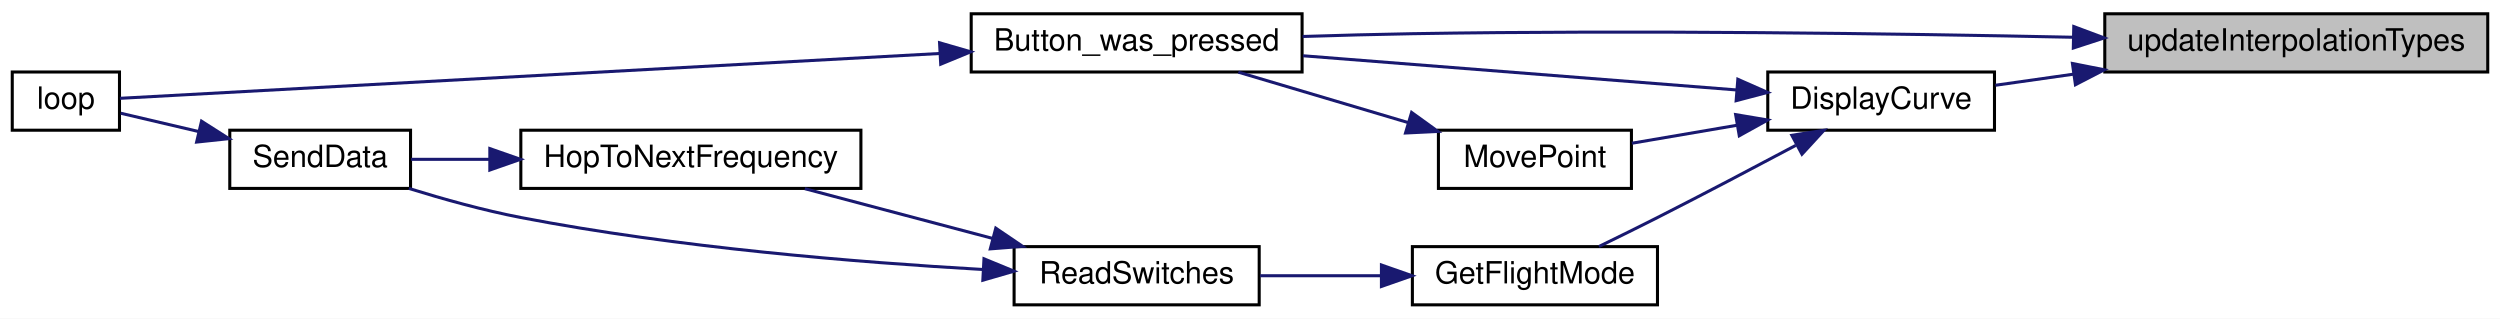
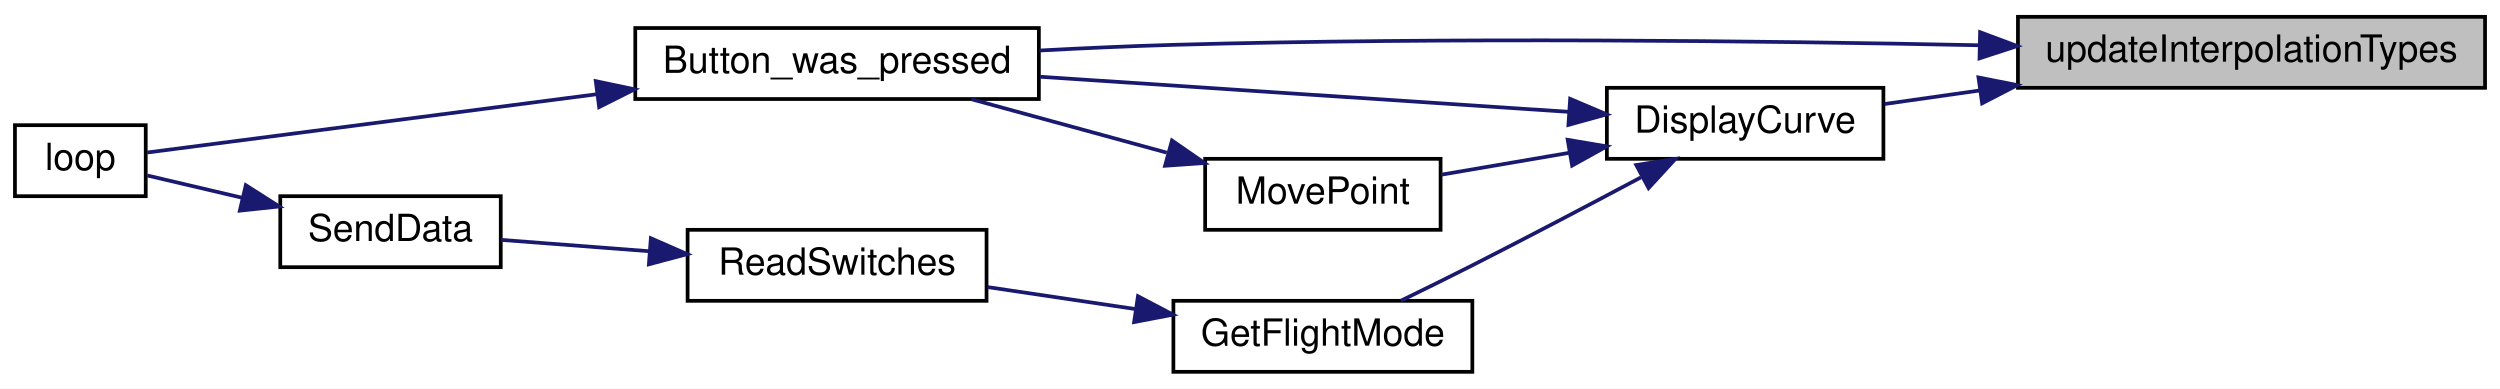
- <svg xmlns="http://www.w3.org/2000/svg" xmlns:xlink="http://www.w3.org/1999/xlink" width="816pt" height="104pt" viewBox="0.00 0.00 816.00 104.00">
+ <svg xmlns="http://www.w3.org/2000/svg" xmlns:xlink="http://www.w3.org/1999/xlink" width="669pt" height="104pt" viewBox="0.00 0.00 669.00 104.00">
  <g id="graph0" class="graph" transform="scale(1 1) rotate(0) translate(4 100)">
-     <polygon fill="white" stroke="transparent" points="-4,4 -4,-100 812,-100 812,4 -4,4" />
+     <polygon fill="white" stroke="transparent" points="-4,4 -4,-100 665,-100 665,4 -4,4" />
    <g id="node1" class="node">
      <g id="a_node1">
        <a xlink:title=" ">
-           <polygon fill="#bfbfbf" stroke="black" points="683,-76.5 683,-95.5 808,-95.5 808,-76.5 683,-76.5" />
-           <text text-anchor="middle" x="745.5" y="-83.5" font-family="Helvetica,sans-Serif" font-size="10.00">updateInterpolationTypes</text>
+           <polygon fill="#bfbfbf" stroke="black" points="536,-76.5 536,-95.5 661,-95.5 661,-76.5 536,-76.5" />
+           <text text-anchor="middle" x="598.5" y="-83.5" font-family="Helvetica,sans-Serif" font-size="10.00">updateInterpolationTypes</text>
        </a>
      </g>
    </g>
    <g id="node2" class="node">
      <g id="a_node2">
        <a xlink:href="_transmitter_code_2src_2main_8cpp.html#aed6c682ed45951f95e0b02cf6b570da2" target="_top" xlink:title=" ">
-           <polygon fill="white" stroke="black" points="313,-76.5 313,-95.5 421,-95.5 421,-76.5 313,-76.5" />
-           <text text-anchor="middle" x="367" y="-83.5" font-family="Helvetica,sans-Serif" font-size="10.00">Button_was_pressed</text>
+           <polygon fill="white" stroke="black" points="166,-73.5 166,-92.5 274,-92.5 274,-73.5 166,-73.5" />
+           <text text-anchor="middle" x="220" y="-80.5" font-family="Helvetica,sans-Serif" font-size="10.00">Button_was_pressed</text>
        </a>
      </g>
    </g>
    <g id="edge1" class="edge">
-       <path fill="none" stroke="midnightblue" d="M672.62,-87.84C614.46,-89.06 530.45,-90.24 457,-89 445.41,-88.8 432.97,-88.47 421.17,-88.09" />
-       <polygon fill="midnightblue" stroke="midnightblue" points="672.88,-91.33 682.81,-87.62 672.73,-84.33 672.88,-91.33" />
+       <path fill="none" stroke="midnightblue" d="M525.61,-87.89C467.44,-89.09 383.43,-90.06 310,-88 298.4,-87.67 285.95,-87.11 274.16,-86.48" />
+       <polygon fill="midnightblue" stroke="midnightblue" points="525.87,-91.39 535.8,-87.68 525.72,-84.39 525.87,-91.39" />
    </g>
    <g id="node4" class="node">
      <g id="a_node4">
        <a xlink:href="_transmitter_code_2src_2main_8cpp.html#af941d3a33327b2cee79e058ba9cd65f6" target="_top" xlink:title=" ">
-           <polygon fill="white" stroke="black" points="573,-57.5 573,-76.5 647,-76.5 647,-57.5 573,-57.5" />
-           <text text-anchor="middle" x="610" y="-64.5" font-family="Helvetica,sans-Serif" font-size="10.00">DisplayCurve</text>
+           <polygon fill="white" stroke="black" points="426,-57.5 426,-76.5 500,-76.5 500,-57.5 426,-57.5" />
+           <text text-anchor="middle" x="463" y="-64.5" font-family="Helvetica,sans-Serif" font-size="10.00">DisplayCurve</text>
        </a>
      </g>
    </g>
    <g id="edge3" class="edge">
-       <path fill="none" stroke="midnightblue" d="M672.84,-75.8C664,-74.54 655.28,-73.3 647.3,-72.17" />
-       <polygon fill="midnightblue" stroke="midnightblue" points="672.44,-79.28 682.83,-77.22 673.42,-72.35 672.44,-79.28" />
+       <path fill="none" stroke="midnightblue" d="M525.84,-75.8C517,-74.54 508.28,-73.3 500.3,-72.17" />
+       <polygon fill="midnightblue" stroke="midnightblue" points="525.44,-79.28 535.83,-77.22 526.42,-72.35 525.44,-79.28" />
    </g>
    <g id="node3" class="node">
      <g id="a_node3">
        <a xlink:href="_transmitter_code_2src_2main_8cpp.html#afe461d27b9c48d5921c00d521181f12f" target="_top" xlink:title=" ">
-           <polygon fill="white" stroke="black" points="0,-57.5 0,-76.5 35,-76.5 35,-57.5 0,-57.5" />
-           <text text-anchor="middle" x="17.5" y="-64.5" font-family="Helvetica,sans-Serif" font-size="10.00">loop</text>
+           <polygon fill="white" stroke="black" points="0,-47.5 0,-66.5 35,-66.5 35,-47.5 0,-47.5" />
+           <text text-anchor="middle" x="17.5" y="-54.5" font-family="Helvetica,sans-Serif" font-size="10.00">loop</text>
        </a>
      </g>
    </g>
    <g id="edge2" class="edge">
-       <path fill="none" stroke="midnightblue" d="M302.64,-82.54C220.64,-78.05 82.65,-70.51 35.15,-67.91" />
-       <polygon fill="midnightblue" stroke="midnightblue" points="302.67,-86.04 312.84,-83.09 303.05,-79.05 302.67,-86.04" />
+       <path fill="none" stroke="midnightblue" d="M155.64,-74.78C113.66,-69.34 61.65,-62.59 35.38,-59.19" />
+       <polygon fill="midnightblue" stroke="midnightblue" points="155.43,-78.29 165.8,-76.1 156.33,-71.34 155.43,-78.29" />
    </g>
    <g id="edge4" class="edge">
-       <path fill="none" stroke="midnightblue" d="M562.81,-70.64C522.4,-73.83 463.7,-78.46 421.31,-81.8" />
-       <polygon fill="midnightblue" stroke="midnightblue" points="563.23,-74.12 572.92,-69.84 562.68,-67.14 563.23,-74.12" />
+       <path fill="none" stroke="midnightblue" d="M415.81,-70.07C375.4,-72.75 316.7,-76.65 274.31,-79.46" />
+       <polygon fill="midnightblue" stroke="midnightblue" points="416.17,-73.55 425.92,-69.4 415.71,-66.57 416.17,-73.55" />
    </g>
    <g id="node5" class="node">
      <g id="a_node5">
        <a xlink:href="_transmitter_code_2src_2main_8cpp.html#adf35f0ced7990f813a783d0ecd33bf64" target="_top" xlink:title=" ">
-           <polygon fill="white" stroke="black" points="457,-0.5 457,-19.5 537,-19.5 537,-0.5 457,-0.5" />
-           <text text-anchor="middle" x="497" y="-7.5" font-family="Helvetica,sans-Serif" font-size="10.00">GetFlightMode</text>
+           <polygon fill="white" stroke="black" points="310,-0.5 310,-19.5 390,-19.5 390,-0.5 310,-0.5" />
+           <text text-anchor="middle" x="350" y="-7.5" font-family="Helvetica,sans-Serif" font-size="10.00">GetFlightMode</text>
        </a>
      </g>
    </g>
    <g id="edge5" class="edge">
-       <path fill="none" stroke="midnightblue" d="M582.13,-52.55C568.64,-45.37 552.01,-36.62 537,-29 530.82,-25.87 524.05,-22.53 517.9,-19.54" />
-       <polygon fill="midnightblue" stroke="midnightblue" points="580.86,-55.84 591.33,-57.47 584.16,-49.67 580.86,-55.84" />
+       <path fill="none" stroke="midnightblue" d="M435.13,-52.55C421.64,-45.37 405.01,-36.62 390,-29 383.82,-25.87 377.05,-22.53 370.9,-19.54" />
+       <polygon fill="midnightblue" stroke="midnightblue" points="433.86,-55.84 444.33,-57.47 437.16,-49.67 433.86,-55.84" />
    </g>
-     <g id="node9" class="node">
-       <g id="a_node9">
+     <g id="node8" class="node">
+       <g id="a_node8">
        <a xlink:href="_transmitter_code_2src_2main_8cpp.html#aad727ec0b0f9f34487a535eaa4a83172" target="_top" xlink:title="moves point very close to where user hit screen">
-           <polygon fill="white" stroke="black" points="465.5,-38.5 465.5,-57.5 528.5,-57.5 528.5,-38.5 465.5,-38.5" />
-           <text text-anchor="middle" x="497" y="-45.5" font-family="Helvetica,sans-Serif" font-size="10.00">MovePoint</text>
+           <polygon fill="white" stroke="black" points="318.5,-38.5 318.5,-57.5 381.5,-57.5 381.5,-38.5 318.5,-38.5" />
+           <text text-anchor="middle" x="350" y="-45.5" font-family="Helvetica,sans-Serif" font-size="10.00">MovePoint</text>
        </a>
      </g>
    </g>
-     <g id="edge11" class="edge">
-       <path fill="none" stroke="midnightblue" d="M562.99,-59.12C551.41,-57.14 539.26,-55.06 528.65,-53.25" />
-       <polygon fill="midnightblue" stroke="midnightblue" points="562.51,-62.59 572.96,-60.83 563.7,-55.69 562.51,-62.59" />
+     <g id="edge9" class="edge">
+       <path fill="none" stroke="midnightblue" d="M415.99,-59.12C404.41,-57.14 392.26,-55.06 381.65,-53.25" />
+       <polygon fill="midnightblue" stroke="midnightblue" points="415.51,-62.59 425.96,-60.83 416.7,-55.69 415.51,-62.59" />
    </g>
    <g id="node6" class="node">
      <g id="a_node6">
        <a xlink:href="_transmitter_code_2src_2main_8cpp.html#ab0af36f3442ad4f2d0b716c14c7d6085" target="_top" xlink:title=" ">
-           <polygon fill="white" stroke="black" points="327,-0.5 327,-19.5 407,-19.5 407,-0.5 327,-0.5" />
-           <text text-anchor="middle" x="367" y="-7.5" font-family="Helvetica,sans-Serif" font-size="10.00">ReadSwitches</text>
+           <polygon fill="white" stroke="black" points="180,-19.5 180,-38.5 260,-38.5 260,-19.5 180,-19.5" />
+           <text text-anchor="middle" x="220" y="-26.5" font-family="Helvetica,sans-Serif" font-size="10.00">ReadSwitches</text>
        </a>
      </g>
    </g>
    <g id="edge6" class="edge">
-       <path fill="none" stroke="midnightblue" d="M446.67,-10C433.63,-10 419.73,-10 407.3,-10" />
-       <polygon fill="midnightblue" stroke="midnightblue" points="446.9,-13.5 456.9,-10 446.9,-6.5 446.9,-13.5" />
+       <path fill="none" stroke="midnightblue" d="M299.67,-17.32C286.63,-19.26 272.73,-21.32 260.3,-23.17" />
+       <polygon fill="midnightblue" stroke="midnightblue" points="300.52,-20.73 309.9,-15.8 299.49,-13.81 300.52,-20.73" />
    </g>
    <g id="node7" class="node">
      <g id="a_node7">
-         <a xlink:href="_radio_functions_8cpp.html#aa48ea4c5d47aa93d17dbc7d7b19238d8" target="_top" xlink:title=" ">
-           <polygon fill="white" stroke="black" points="166,-38.5 166,-57.5 277,-57.5 277,-38.5 166,-38.5" />
-           <text text-anchor="middle" x="221.5" y="-45.5" font-family="Helvetica,sans-Serif" font-size="10.00">HopToNextFrequency</text>
+         <a xlink:href="_radio_functions_8cpp.html#a3d7322e78f097d02d476f17a6306997c" target="_top" xlink:title=" ">
+           <polygon fill="white" stroke="black" points="71,-28.5 71,-47.5 130,-47.5 130,-28.5 71,-28.5" />
+           <text text-anchor="middle" x="100.5" y="-35.5" font-family="Helvetica,sans-Serif" font-size="10.00">SendData</text>
        </a>
      </g>
    </g>
    <g id="edge7" class="edge">
-       <path fill="none" stroke="midnightblue" d="M320.03,-22.17C300.18,-27.43 277.31,-33.49 258.7,-38.41" />
-       <polygon fill="midnightblue" stroke="midnightblue" points="321.02,-25.53 329.79,-19.59 319.23,-18.77 321.02,-25.53" />
+       <path fill="none" stroke="midnightblue" d="M169.72,-32.77C156.19,-33.81 141.98,-34.9 130.05,-35.81" />
+       <polygon fill="midnightblue" stroke="midnightblue" points="170.17,-36.25 179.87,-32 169.64,-29.27 170.17,-36.25" />
    </g>
-     <g id="node8" class="node">
-       <g id="a_node8">
-         <a xlink:href="_radio_functions_8cpp.html#a3d7322e78f097d02d476f17a6306997c" target="_top" xlink:title=" ">
-           <polygon fill="white" stroke="black" points="71,-38.5 71,-57.5 130,-57.5 130,-38.5 71,-38.5" />
-           <text text-anchor="middle" x="100.5" y="-45.5" font-family="Helvetica,sans-Serif" font-size="10.00">SendData</text>
-         </a>
-       </g>
+     <g id="edge8" class="edge">
+       <path fill="none" stroke="midnightblue" d="M60.78,-47.08C51.86,-49.18 42.82,-51.3 35.4,-53.04" />
+       <polygon fill="midnightblue" stroke="midnightblue" points="61.78,-50.44 70.71,-44.75 60.18,-43.63 61.78,-50.44" />
    </g>
    <g id="edge10" class="edge">
-       <path fill="none" stroke="midnightblue" d="M316.78,-12.04C276.06,-14.36 216.88,-19.18 166,-29 153.85,-31.34 140.7,-35 129.47,-38.49" />
-       <polygon fill="midnightblue" stroke="midnightblue" points="317.17,-15.53 326.97,-11.49 316.8,-8.54 317.17,-15.53" />
-     </g>
-     <g id="edge8" class="edge">
-       <path fill="none" stroke="midnightblue" d="M155.73,-48C146.77,-48 137.97,-48 130.15,-48" />
-       <polygon fill="midnightblue" stroke="midnightblue" points="155.88,-51.5 165.88,-48 155.88,-44.5 155.88,-51.5" />
-     </g>
-     <g id="edge9" class="edge">
-       <path fill="none" stroke="midnightblue" d="M60.78,-57.08C51.86,-59.18 42.82,-61.3 35.4,-63.04" />
-       <polygon fill="midnightblue" stroke="midnightblue" points="61.78,-60.44 70.71,-54.75 60.18,-53.63 61.78,-60.44" />
-     </g>
-     <g id="edge12" class="edge">
-       <path fill="none" stroke="midnightblue" d="M455.74,-59.95C437.83,-65.27 417.04,-71.44 400.2,-76.44" />
-       <polygon fill="midnightblue" stroke="midnightblue" points="456.75,-63.3 465.34,-57.1 454.76,-56.59 456.75,-63.3" />
+       <path fill="none" stroke="midnightblue" d="M308.23,-59.15C291.4,-63.75 272.1,-69.03 255.93,-73.45" />
+       <polygon fill="midnightblue" stroke="midnightblue" points="309.62,-62.4 318.34,-56.38 307.77,-55.64 309.62,-62.4" />
    </g>
  </g>
</svg>
